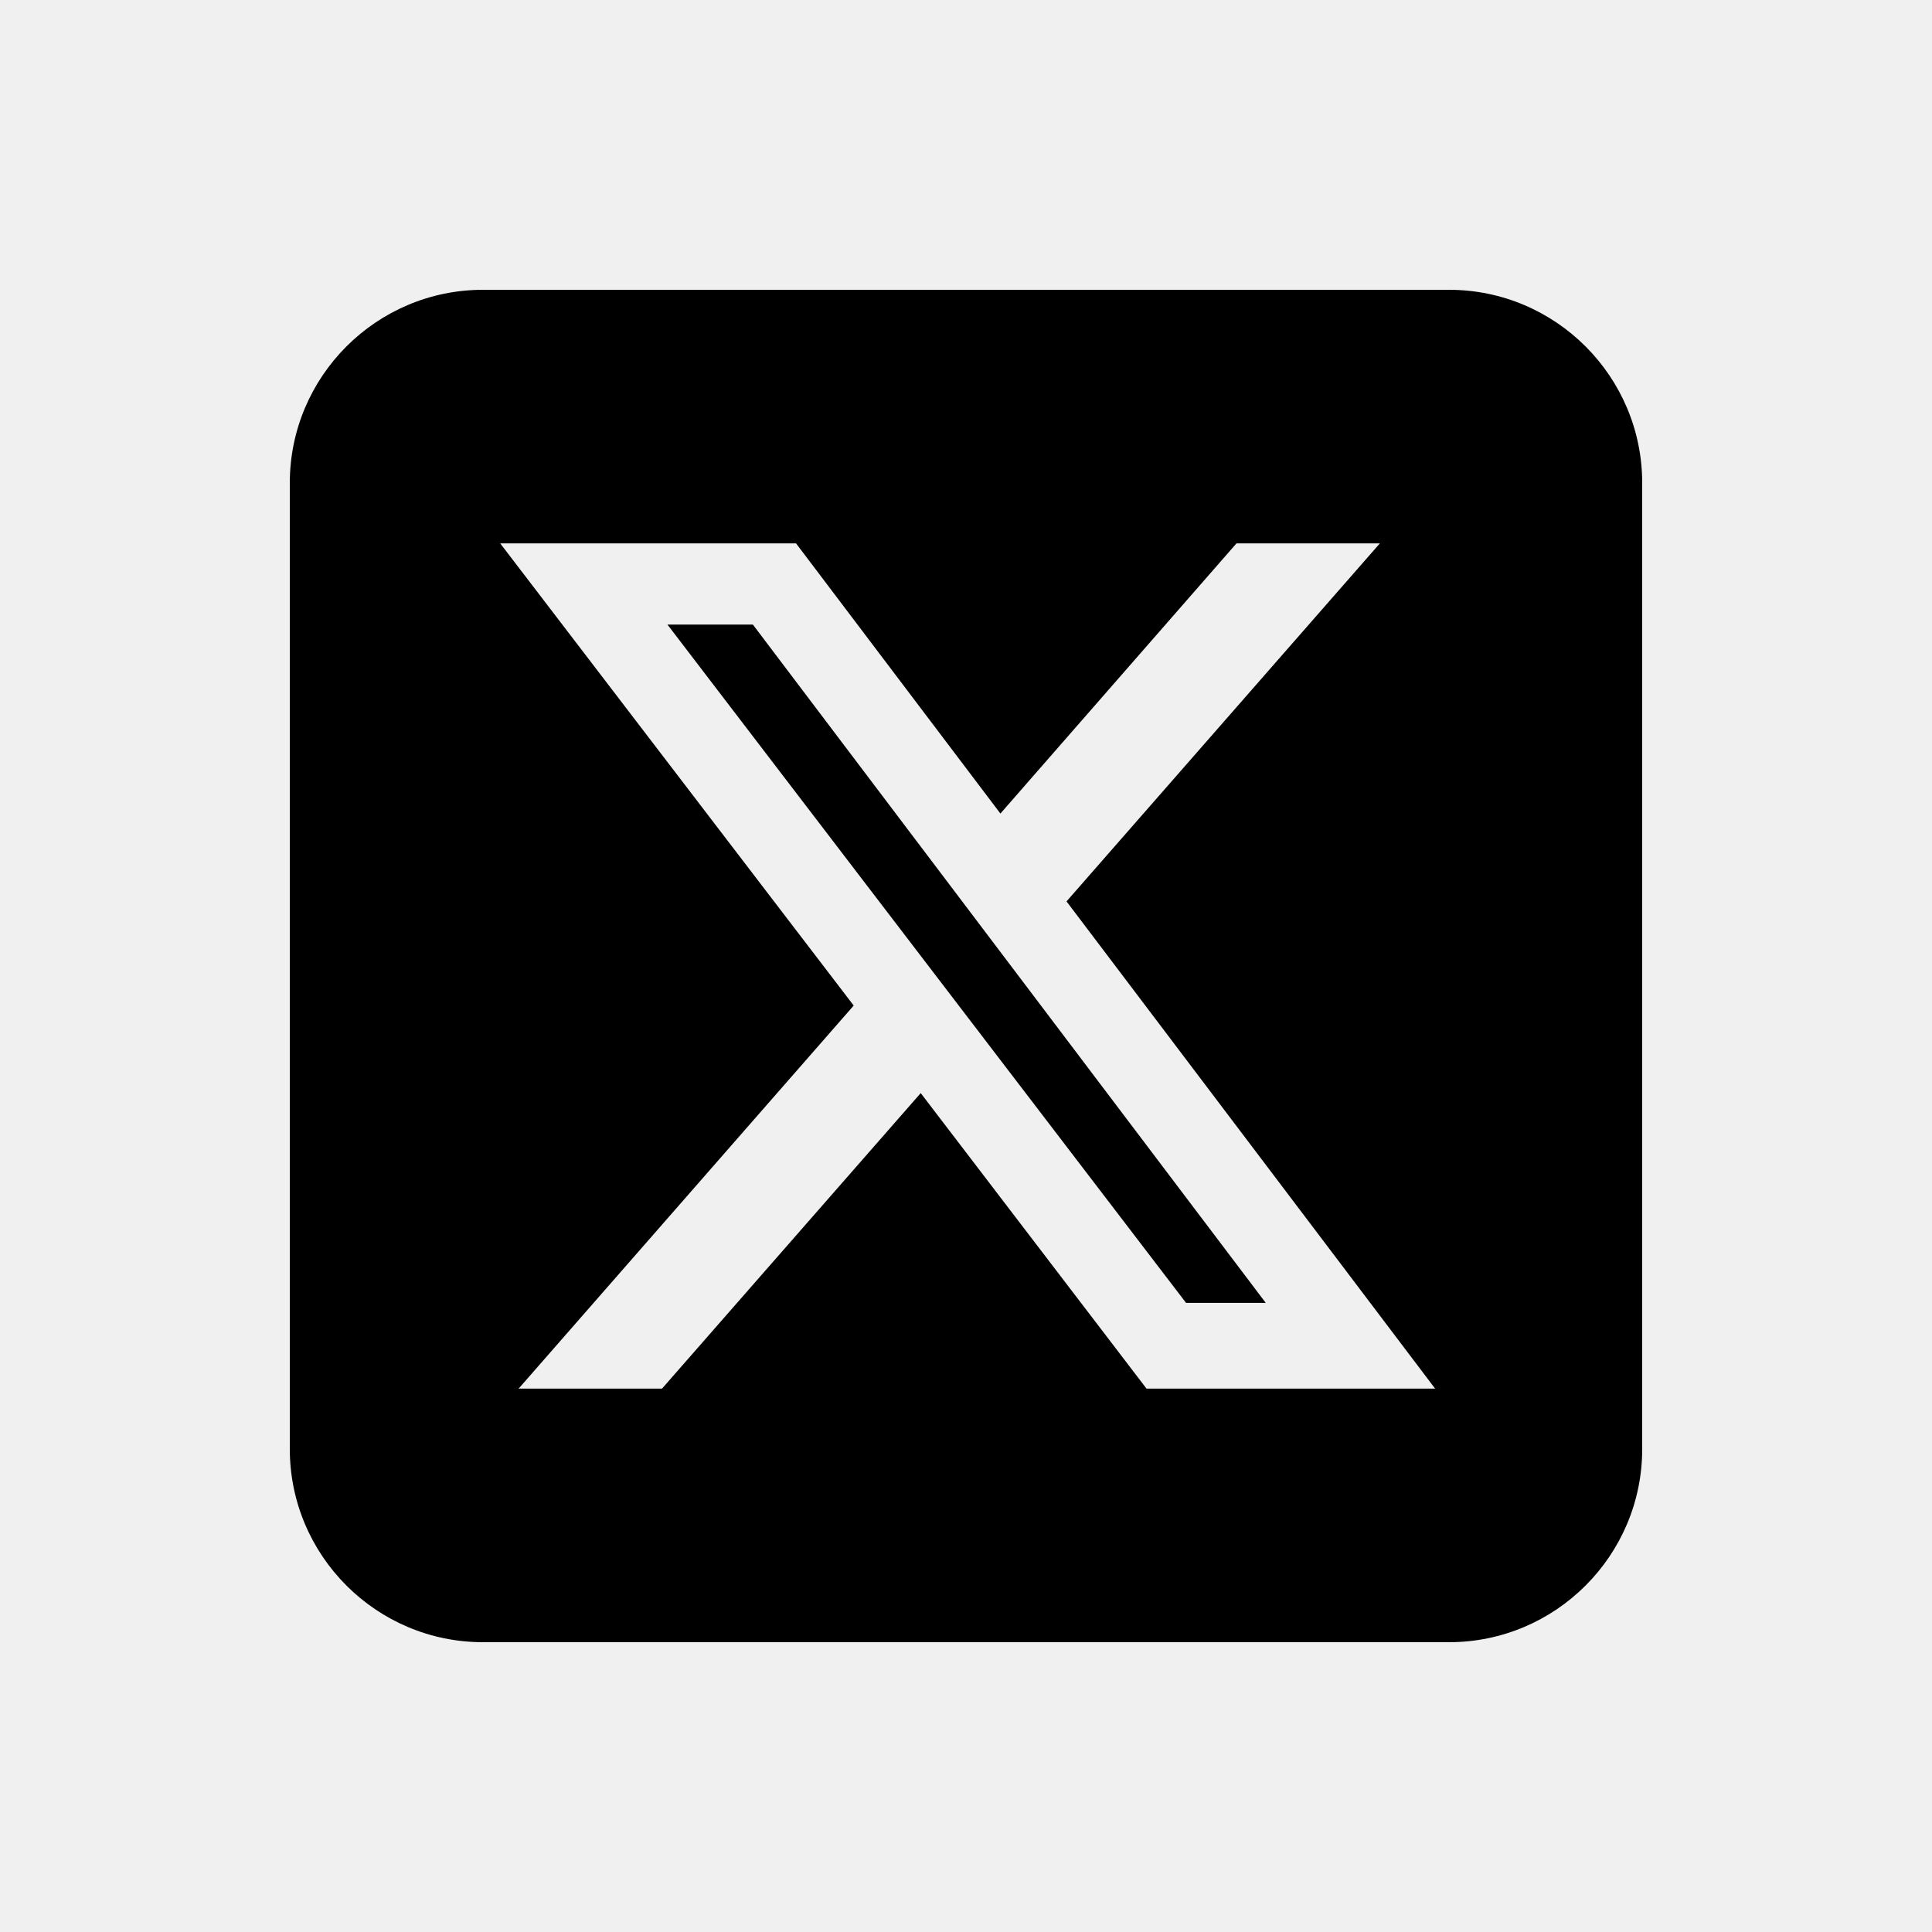
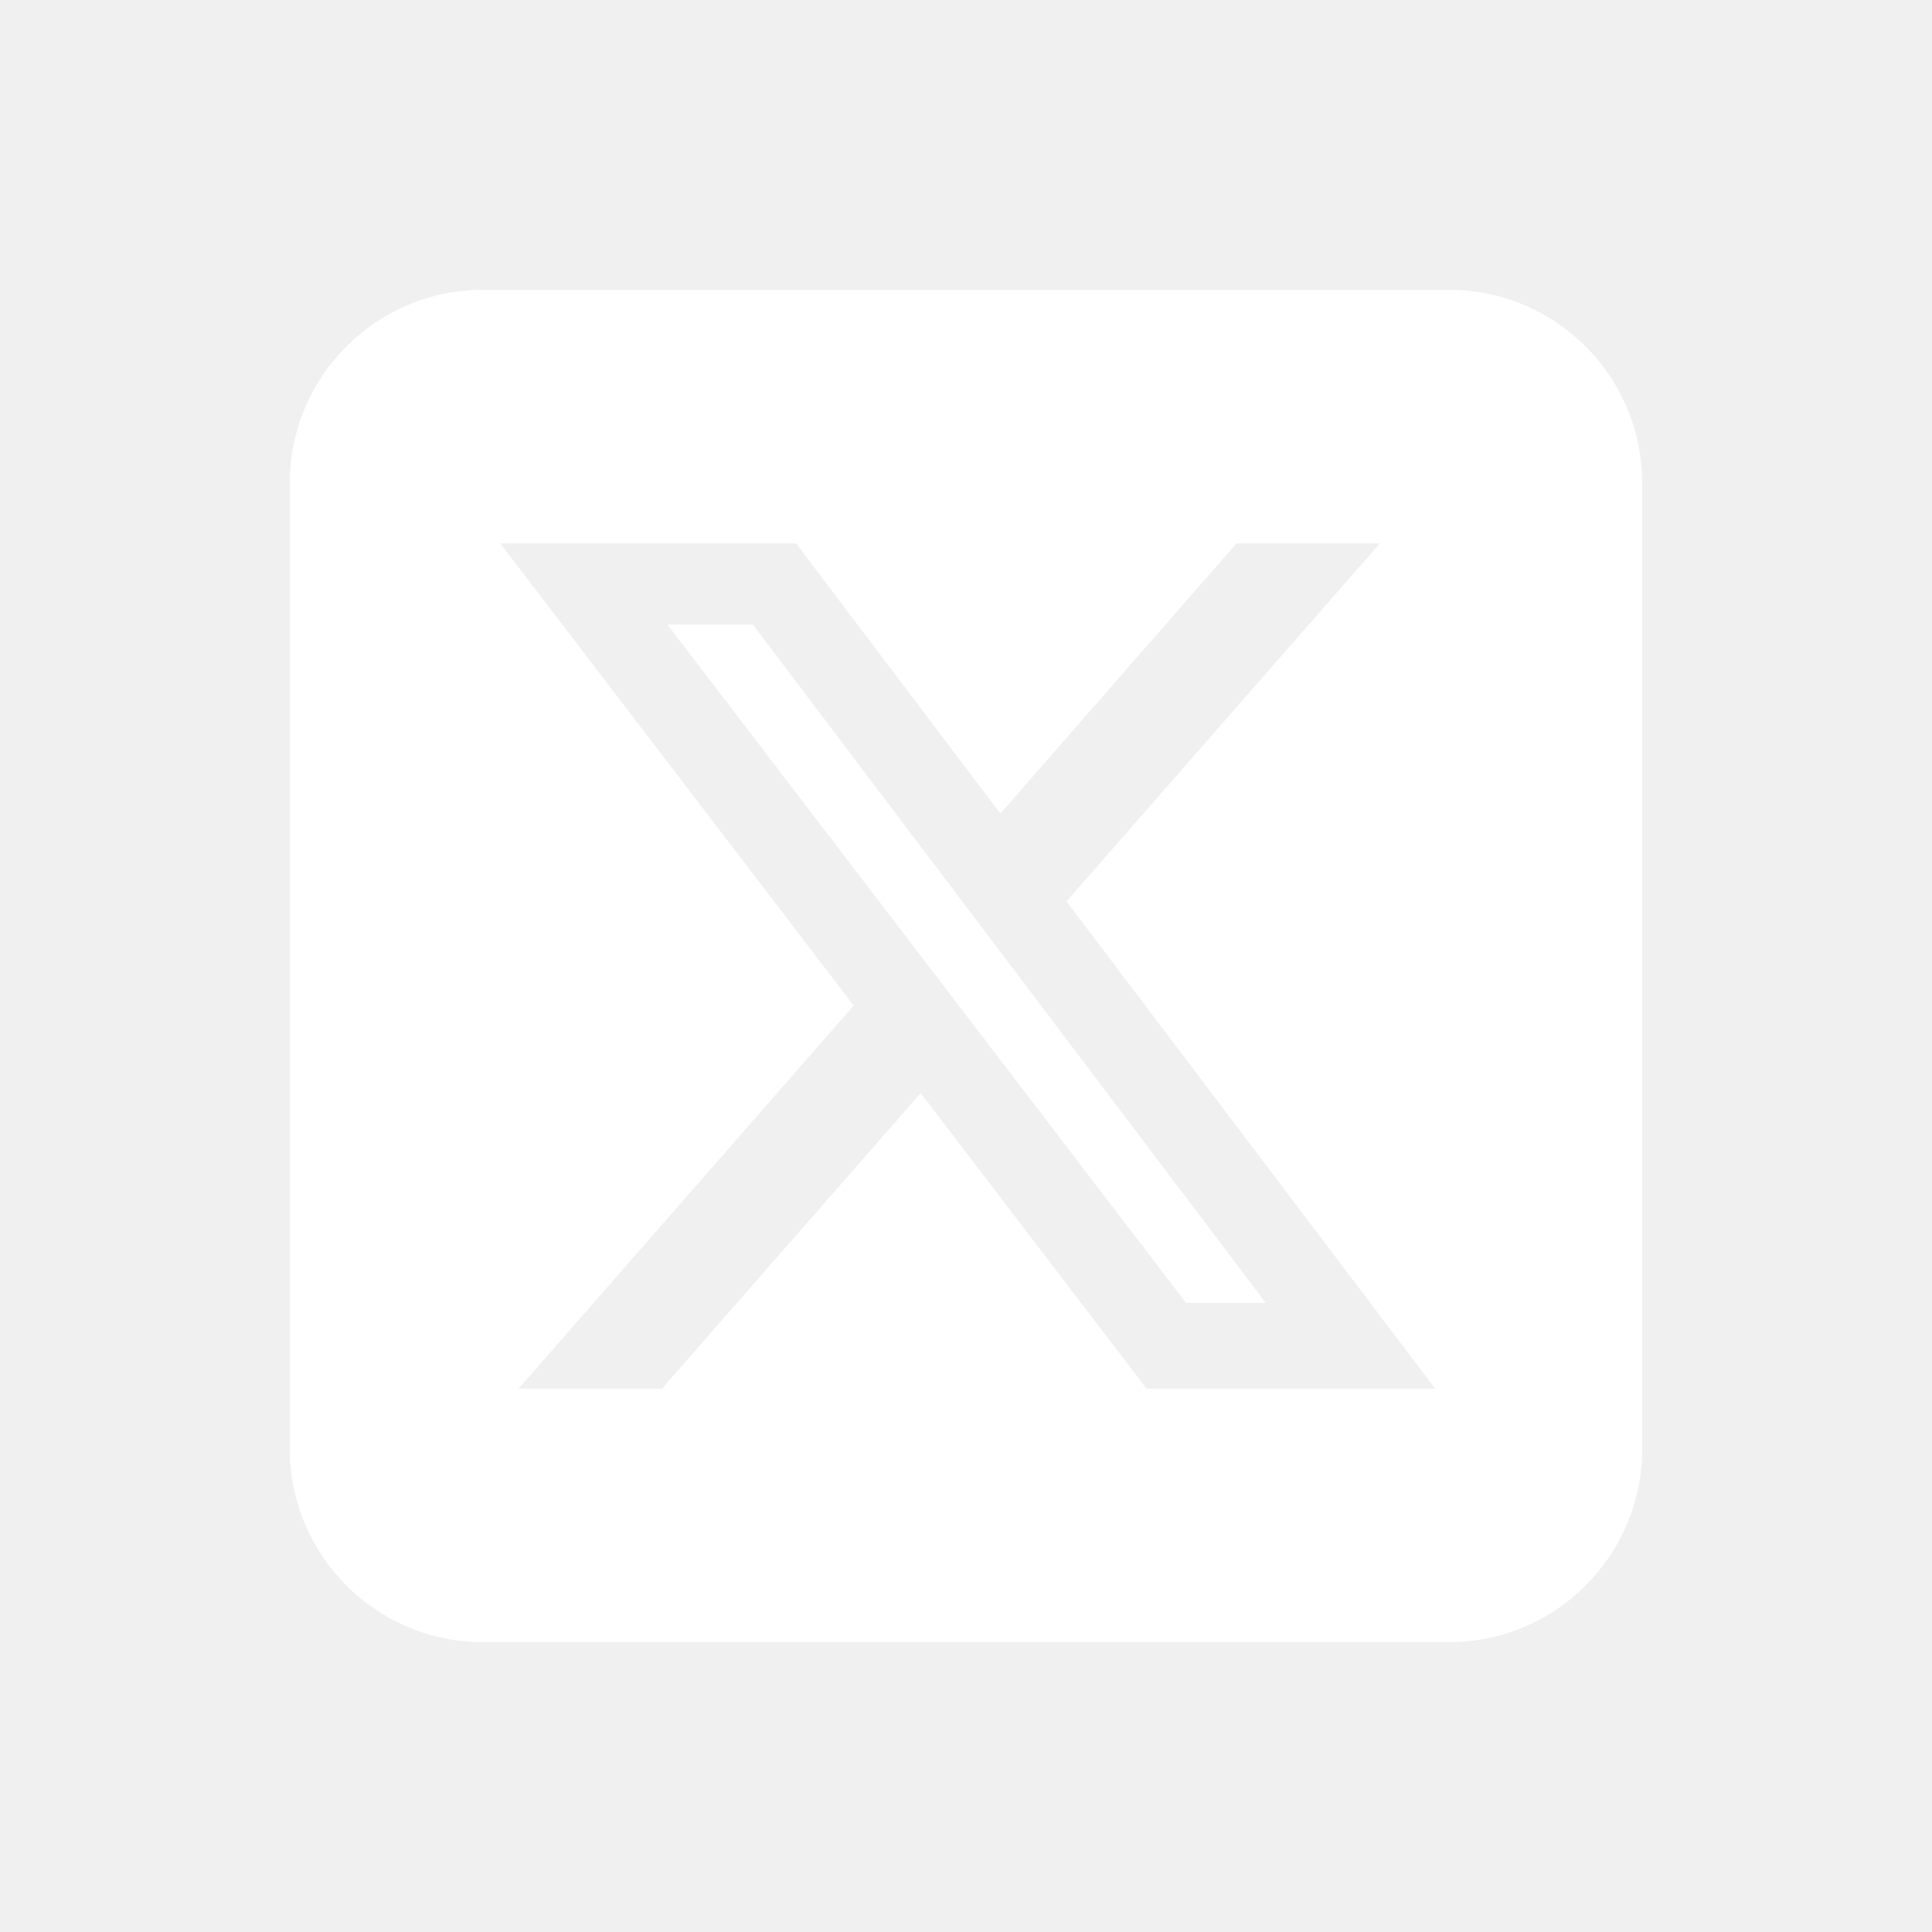
<svg xmlns="http://www.w3.org/2000/svg" viewBox="0 0 640 640">
-   <path d="M160 96C124.7 96 96 124.7 96 160L96 480C96 515.3 124.7 544 160 544L480 544C515.3 544 544 515.3 544 480L544 160C544 124.7 515.3 96 480 96L160 96zM457.1 180L353.3 298.6L475.4 460L379.8 460L305 362.1L219.3 460L171.8 460L282.8 333.1L165.7 180L263.7 180L331.4 269.5L409.6 180L457.1 180zM419.3 431.6L249.4 206.9L221.1 206.9L392.9 431.6L419.3 431.6z" />
+   <path fill="#ffffff" d="M160 96C124.7 96 96 124.7 96 160L96 480C96 515.3 124.7 544 160 544L480 544C515.3 544 544 515.3 544 480L544 160C544 124.7 515.3 96 480 96L160 96zM457.1 180L353.3 298.6L475.4 460L379.8 460L305 362.1L219.3 460L171.8 460L282.8 333.1L165.7 180L263.7 180L331.4 269.5L409.6 180L457.1 180zM419.3 431.6L249.4 206.9L221.1 206.9L392.9 431.6L419.3 431.6z" />
</svg>
